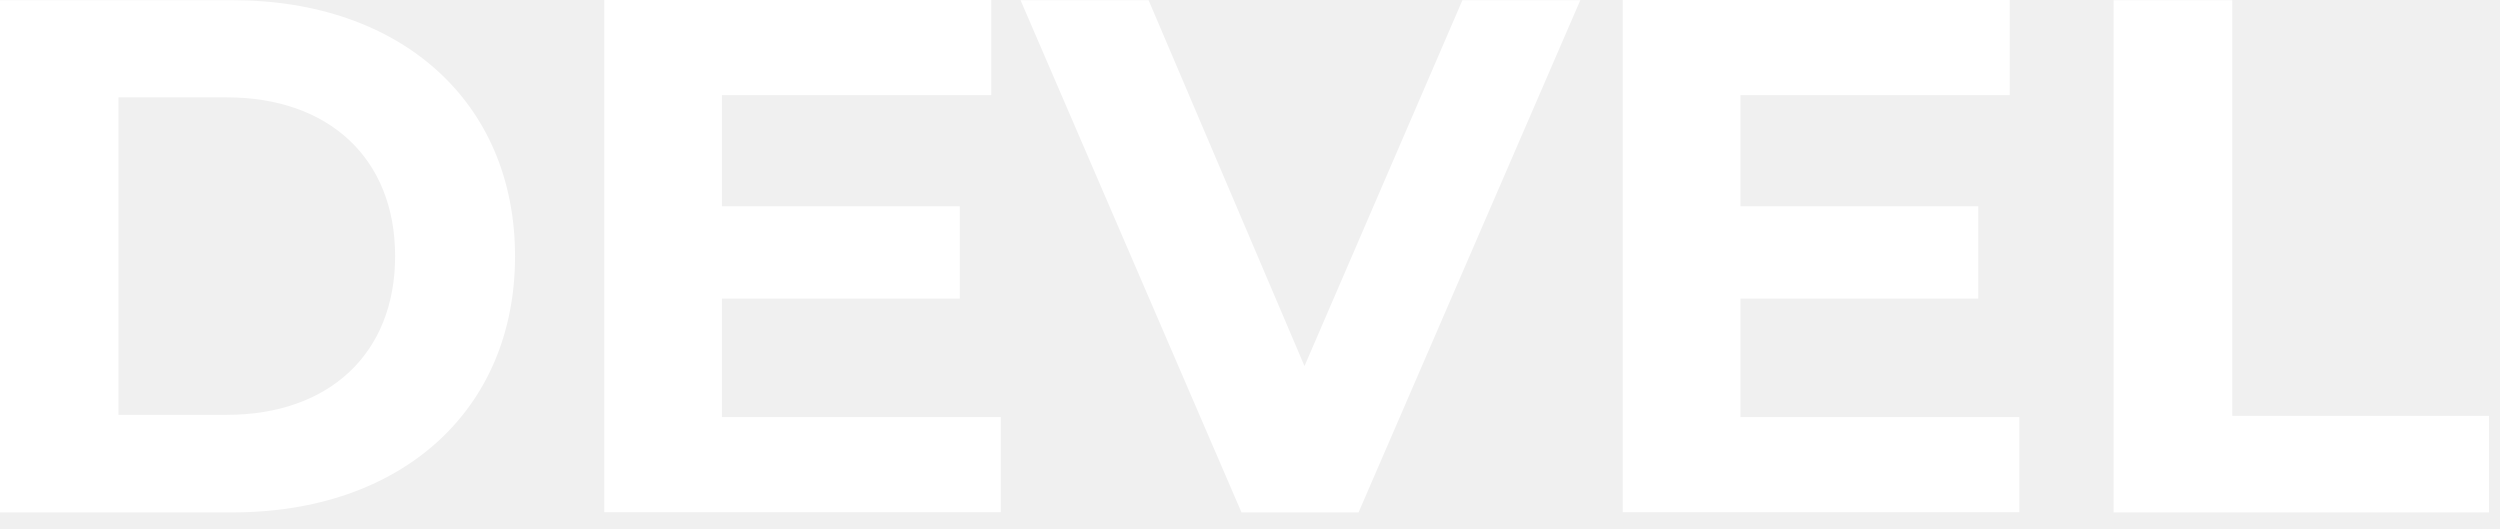
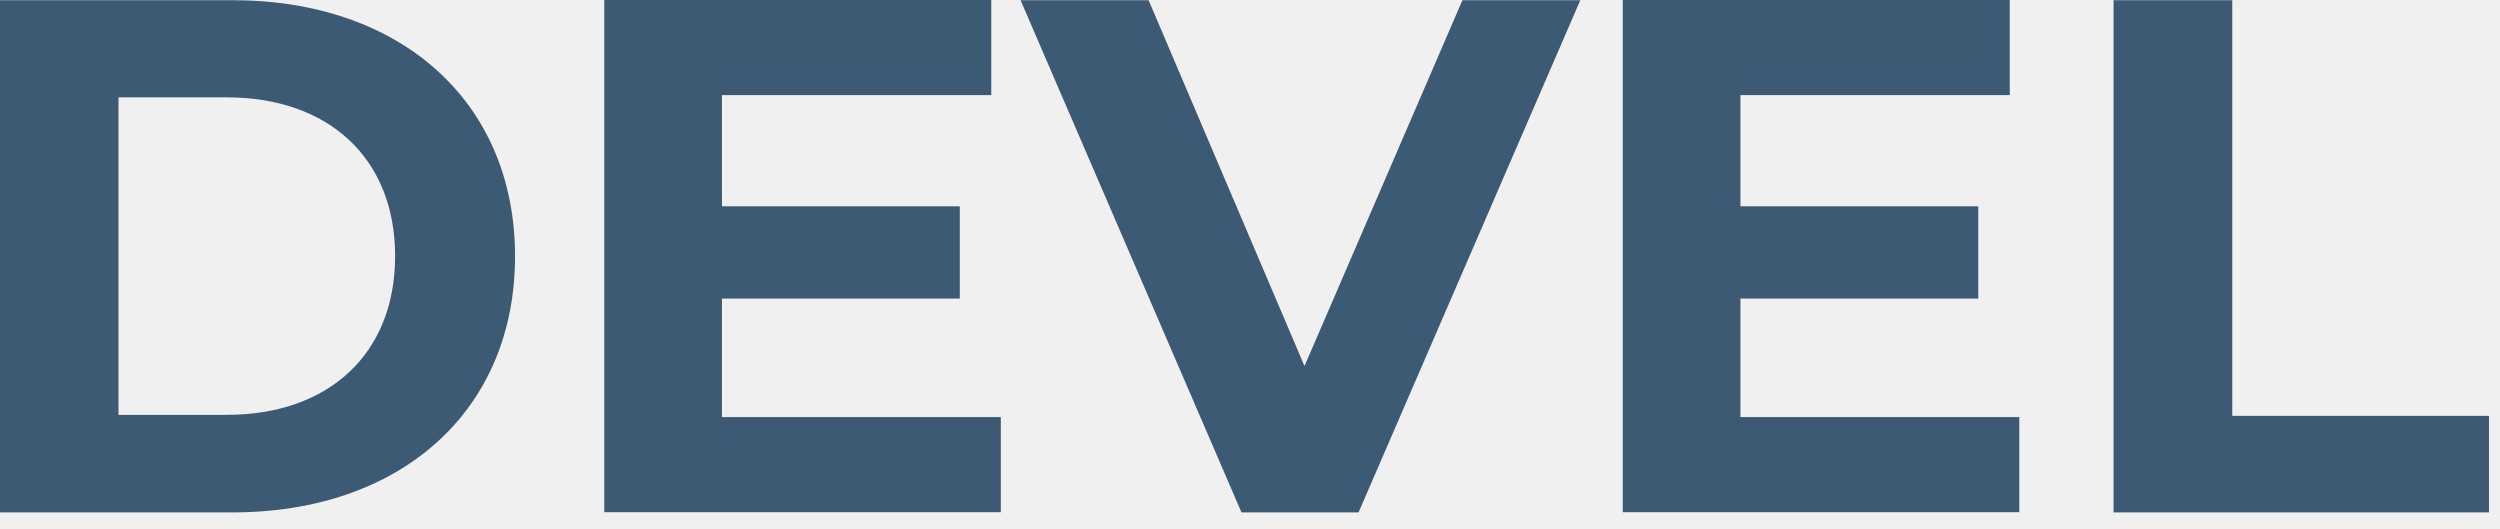
<svg xmlns="http://www.w3.org/2000/svg" width="123" height="26" viewBox="0 0 123 26" fill="none">
-   <path d="M0 0.01H11.45C19.69 0.01 25.34 4.98 25.34 12.61C25.34 20.24 19.69 25.21 11.45 25.21H0V0.01ZM11.16 20.41C16.16 20.41 19.44 17.42 19.44 12.6C19.44 7.78 16.16 4.79 11.16 4.79H5.83V20.41H11.16Z" fill="white" />
-   <path d="M49.24 20.52V25.2H29.73V0H48.77V4.68H35.52V10.15H47.221V14.69H35.52V20.52H49.23H49.24Z" fill="white" />
-   <path d="M77.751 0.01L66.841 25.21H61.081L50.211 0.01H56.511L64.181 18.01L71.951 0.01H77.751Z" fill="white" />
-   <path d="M99.35 20.52V25.2H79.84V0H98.88V4.68H85.63V10.15H97.33V14.69H85.63V20.52H99.34H99.35Z" fill="white" />
-   <path d="M103.998 0.01H109.828V20.46H122.458V25.21H103.988V0.01H103.998Z" fill="white" />
+   <path d="M0 0.01H11.45C19.69 0.01 25.34 4.98 25.34 12.61C25.34 20.24 19.69 25.21 11.45 25.21H0V0.01ZM11.16 20.41C16.16 20.41 19.44 17.42 19.44 12.6C19.44 7.78 16.16 4.79 11.16 4.79H5.83V20.41H11.16Z" fill="#3D5A75" />
+   <path d="M49.24 20.52V25.2H29.73V0H48.77V4.68H35.52V10.15H47.221V14.69H35.52V20.52H49.23H49.24Z" fill="#3D5A75" />
+   <path d="M77.751 0.01L66.841 25.21H61.081L50.211 0.01H56.511L64.181 18.01L71.951 0.01H77.751Z" fill="#3D5A75" />
+   <path d="M99.35 20.52V25.2H79.84V0H98.88V4.68H85.63V10.15H97.33V14.69H85.63V20.52H99.34H99.35Z" fill="#3D5A75" />
+   <path d="M103.998 0.01H109.828V20.46H122.458V25.21H103.988V0.01H103.998Z" fill="#3D5A75" />
</svg>
